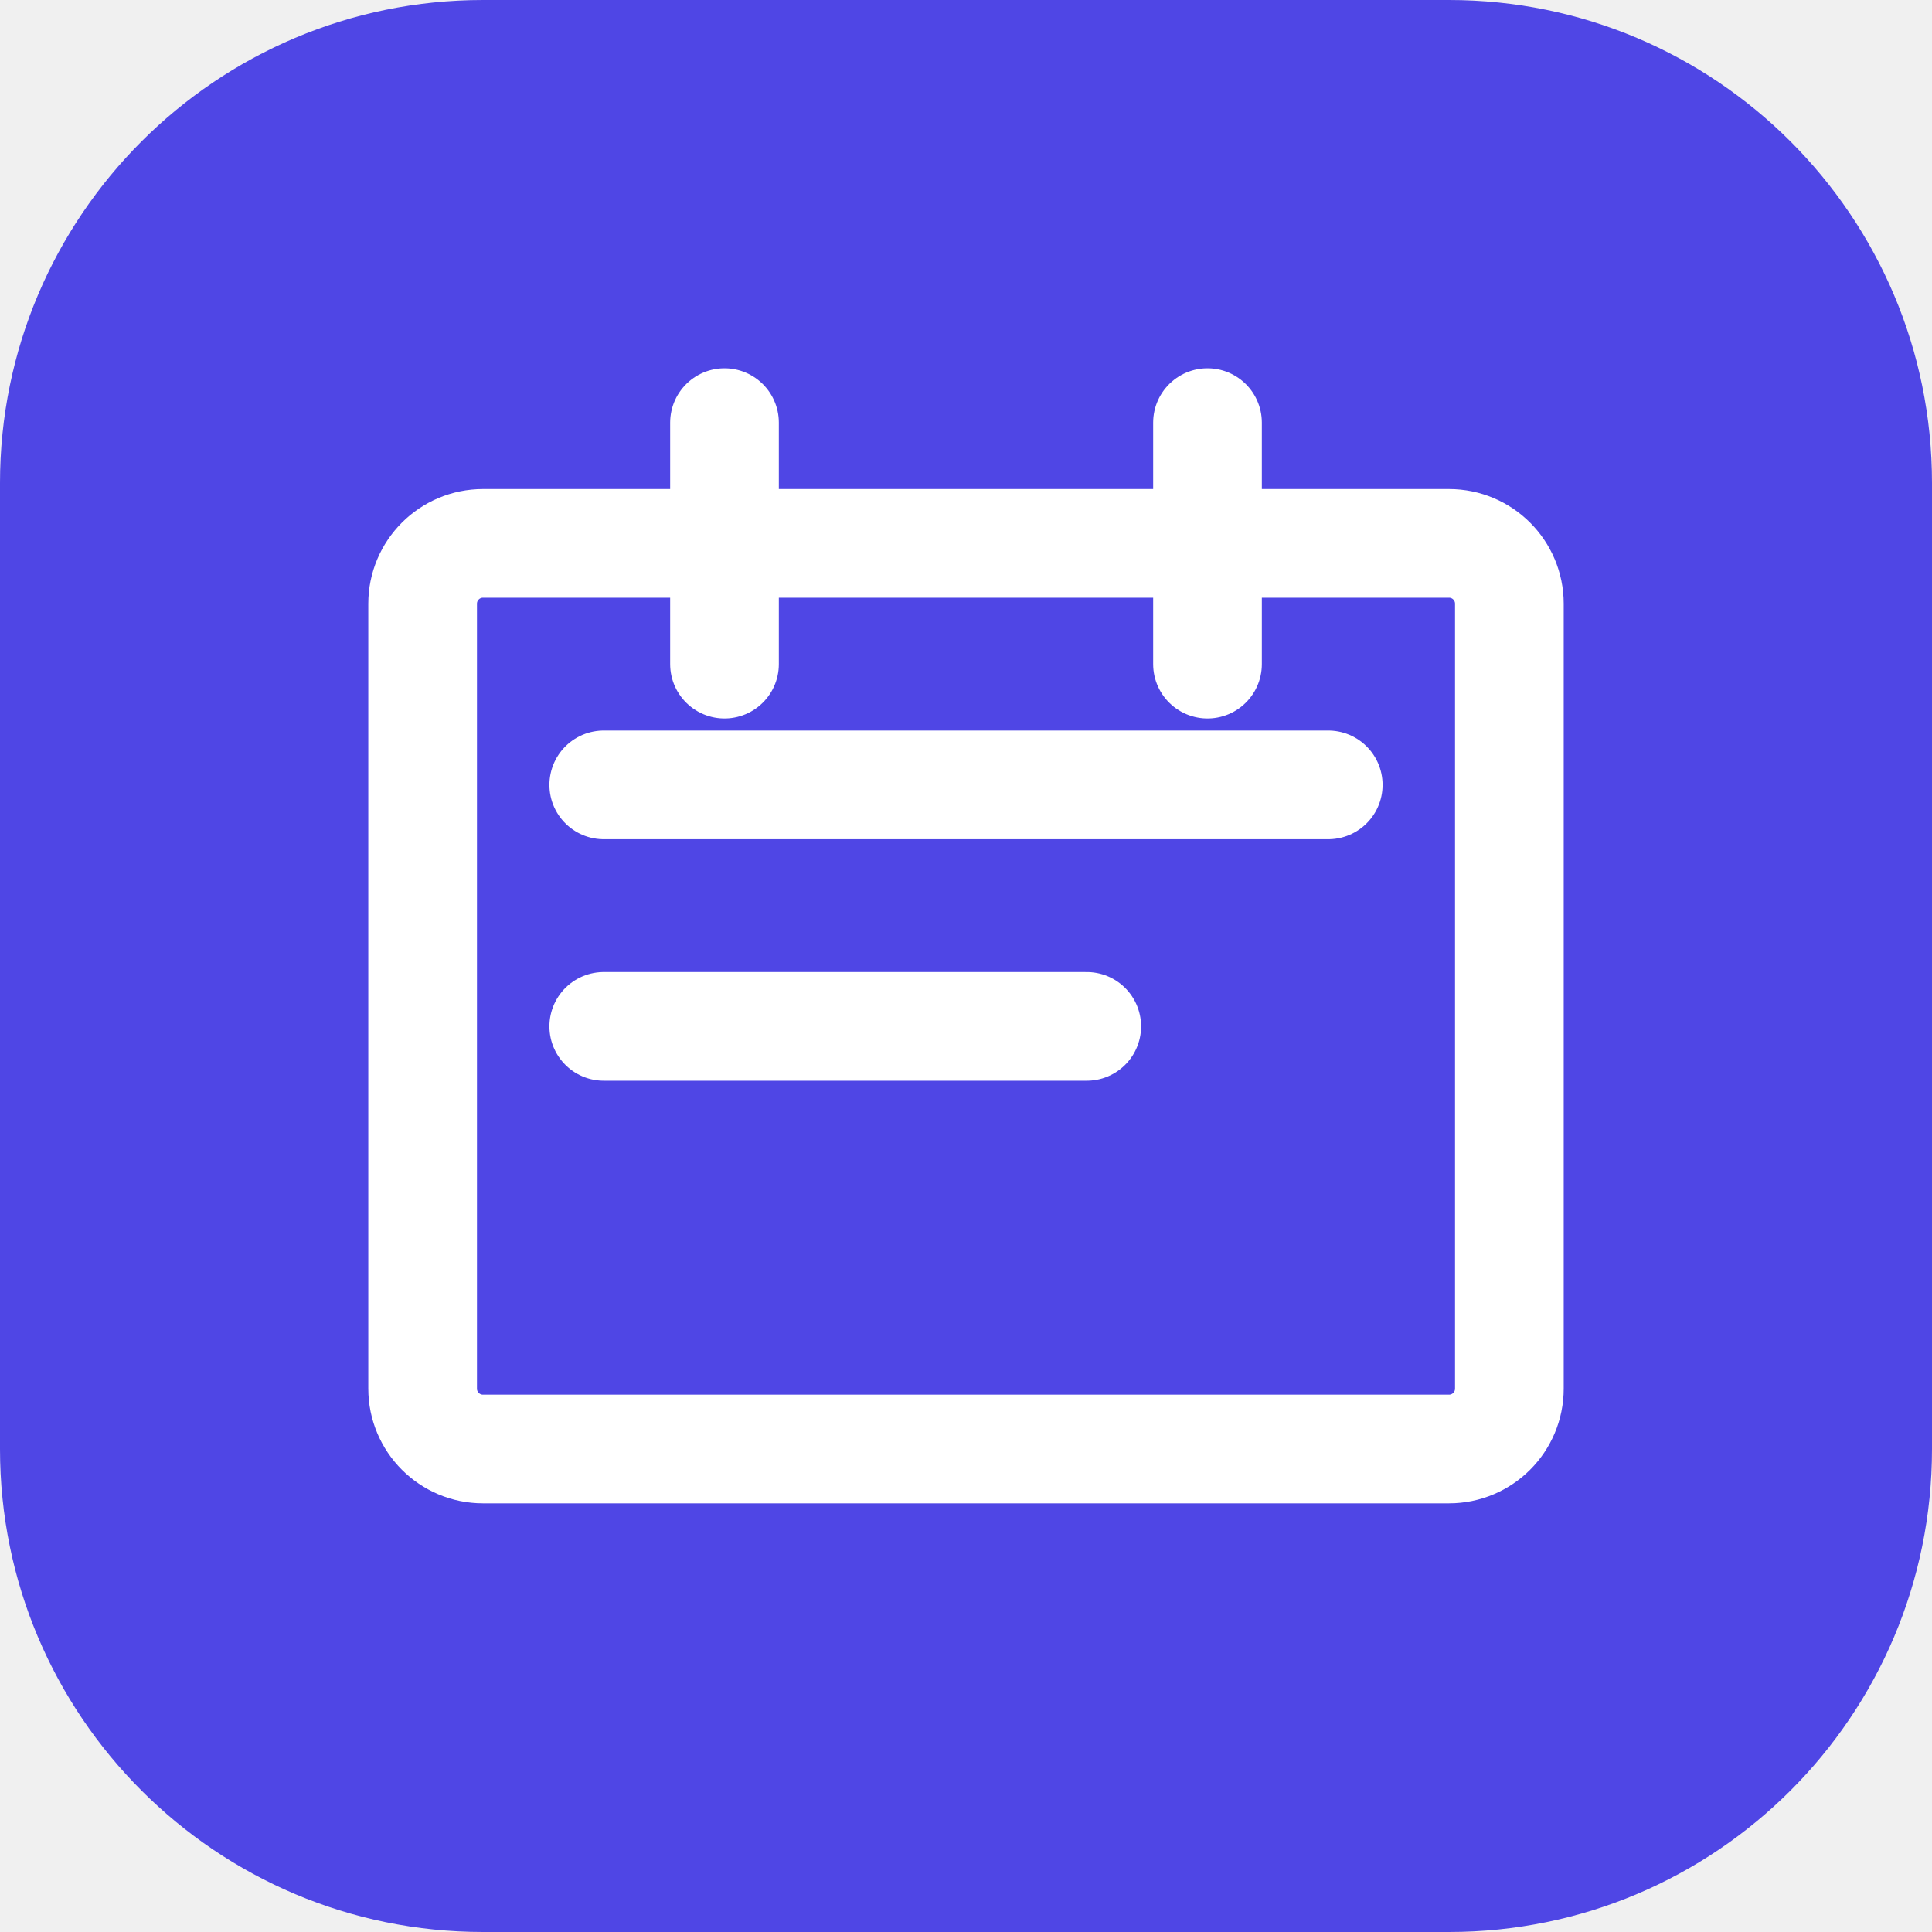
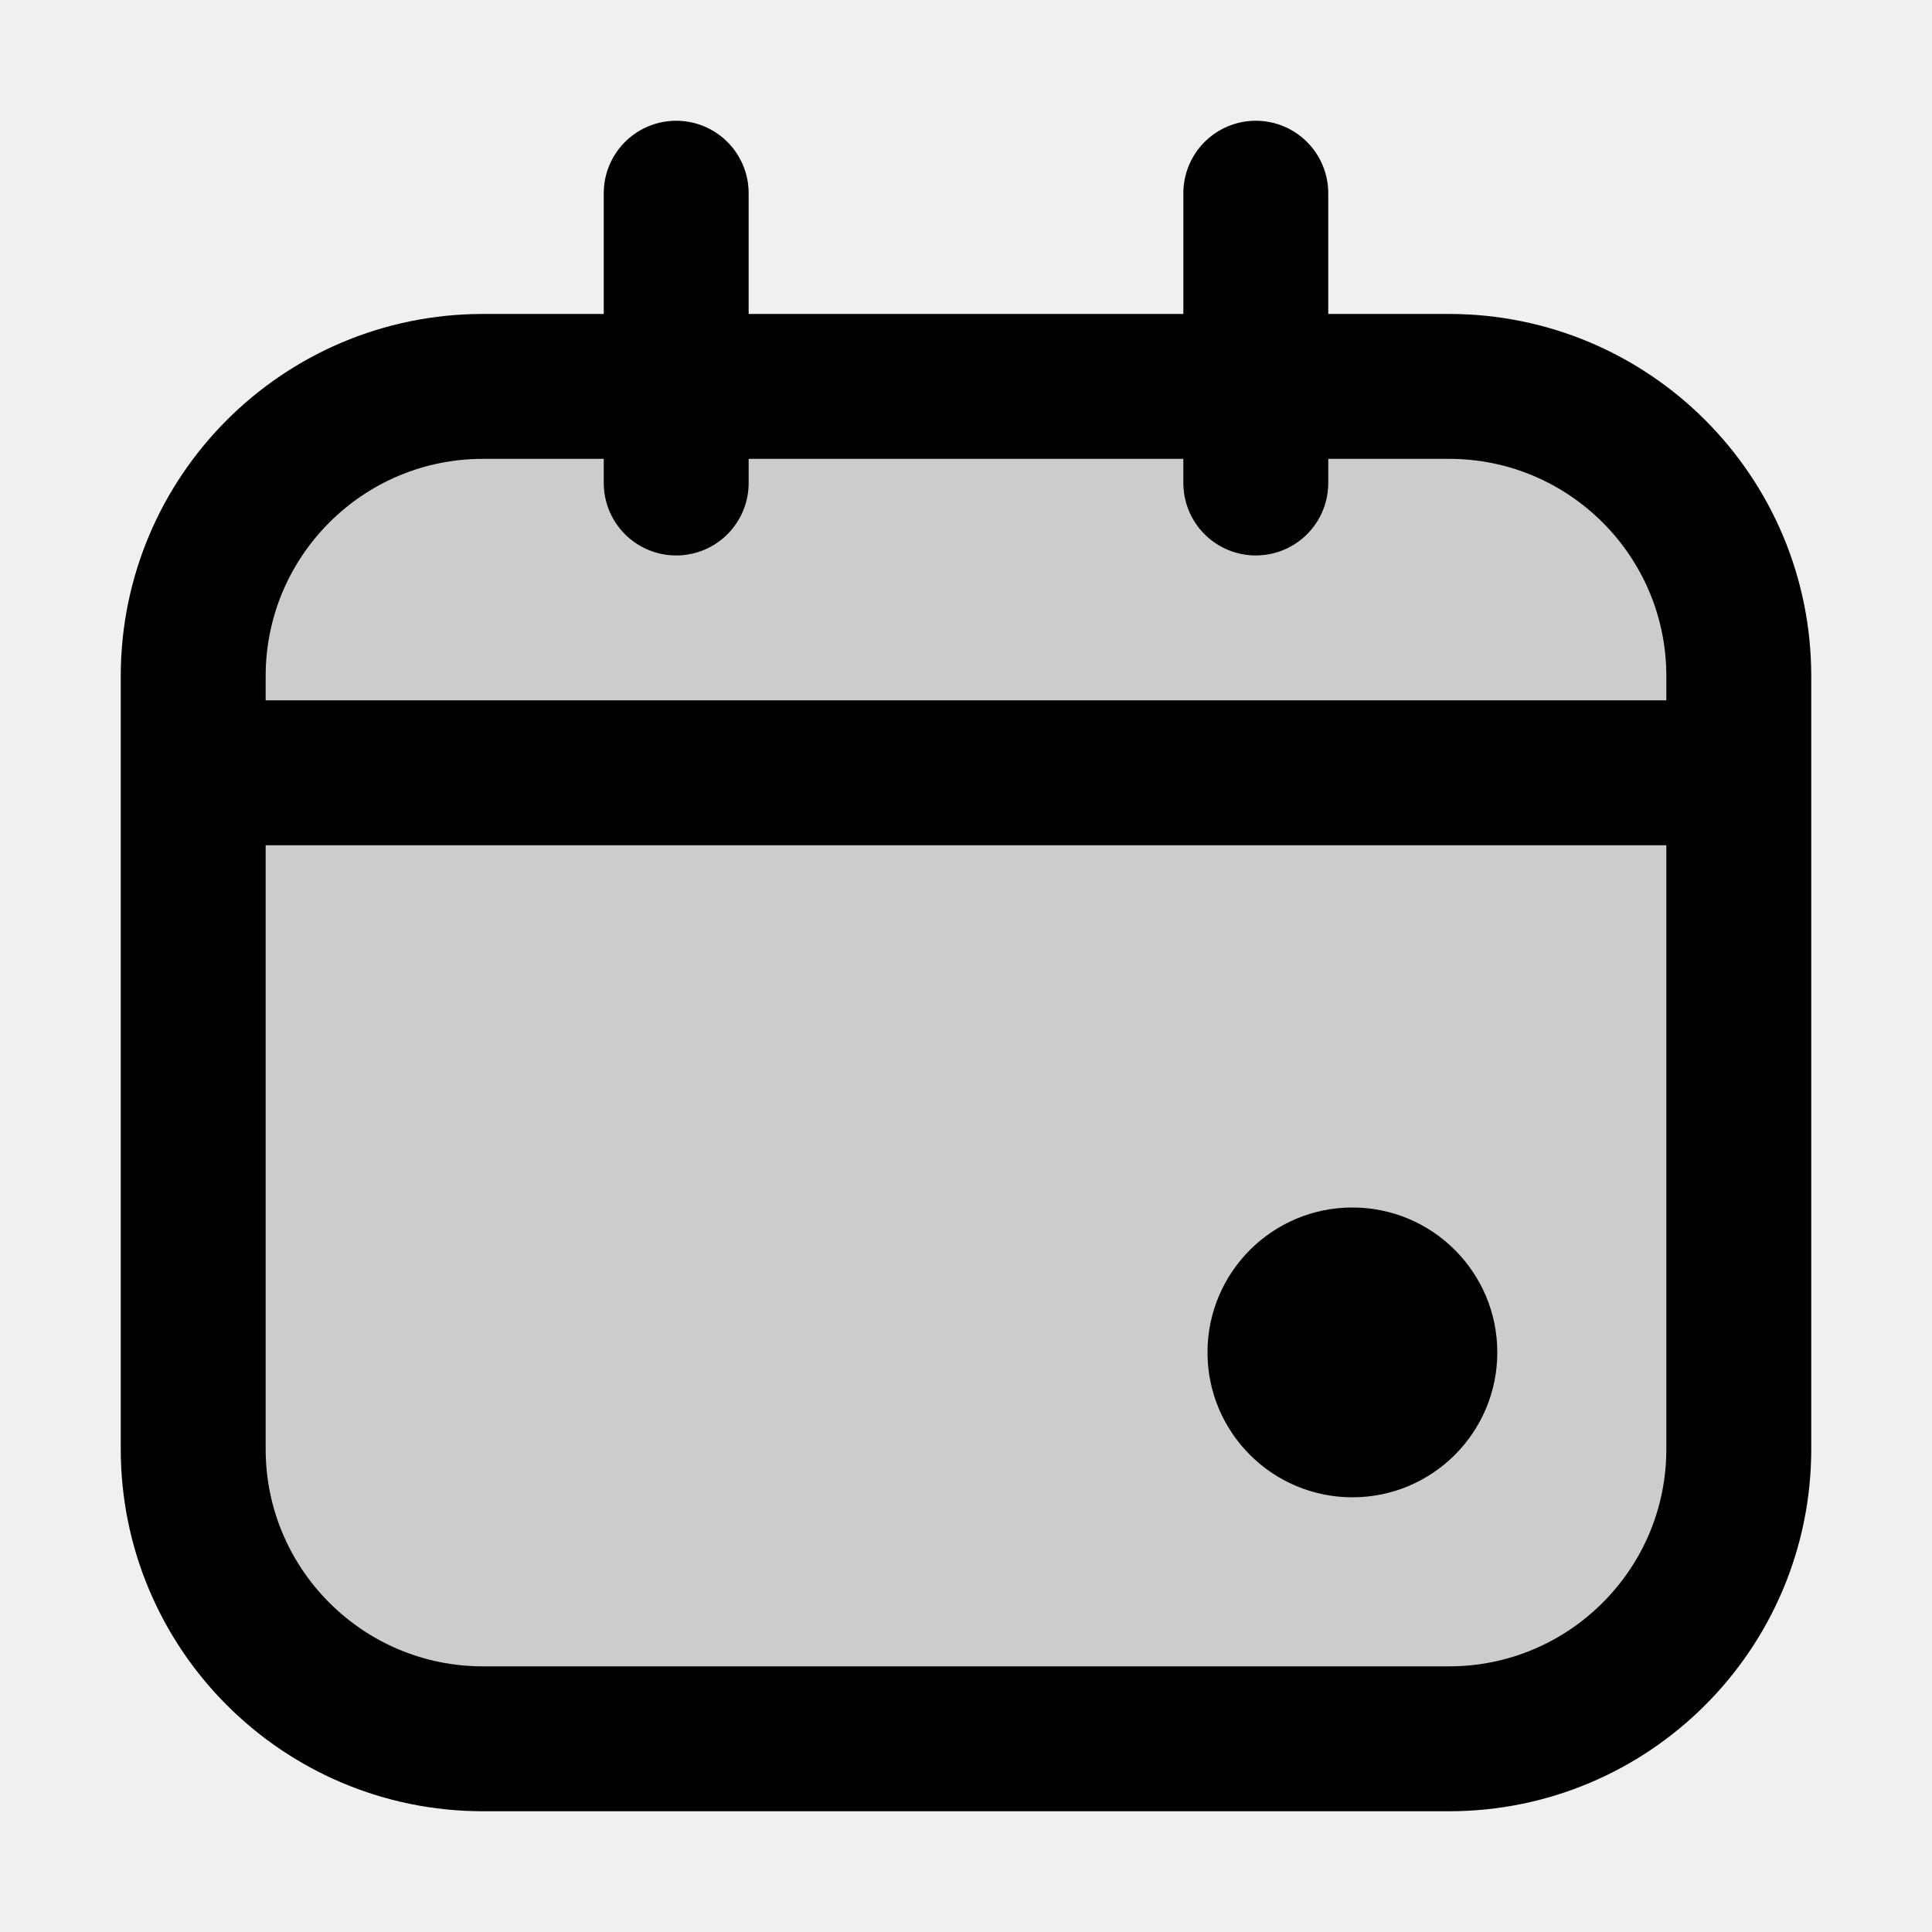
- <svg xmlns="http://www.w3.org/2000/svg" viewBox="0 0 32 32" fill="none">
-   <rect width="32" height="32" rx="8" fill="#4f46e5" />
-   <path d="M10 13h12M10 17h8M8 9h16a1 1 0 011 1v13a1 1 0 01-1 1H8a1 1 0 01-1-1V10a1 1 0 011-1z" stroke="white" stroke-width="1.8" stroke-linecap="round" stroke-linejoin="round" />
-   <path d="M12 7v4M20 7v4" stroke="white" stroke-width="1.8" stroke-linecap="round" />
+ <svg xmlns="http://www.w3.org/2000/svg" viewBox="0 0 20 20" fill="none">
+   <rect x="2" y="4" width="16" height="14" rx="3" fill="#000000" opacity="0.15" />
+   <rect x="2" y="4" width="16" height="14" rx="3" stroke="#000000" stroke-width="1.5" />
+   <path d="M2 8h16" stroke="#000000" stroke-width="1.5" />
+   <path d="M7 2v3M13 2v3" stroke="#000000" stroke-width="1.5" stroke-linecap="round" />
+   <circle cx="14" cy="14" r="1.5" fill="#000000" />
</svg>
